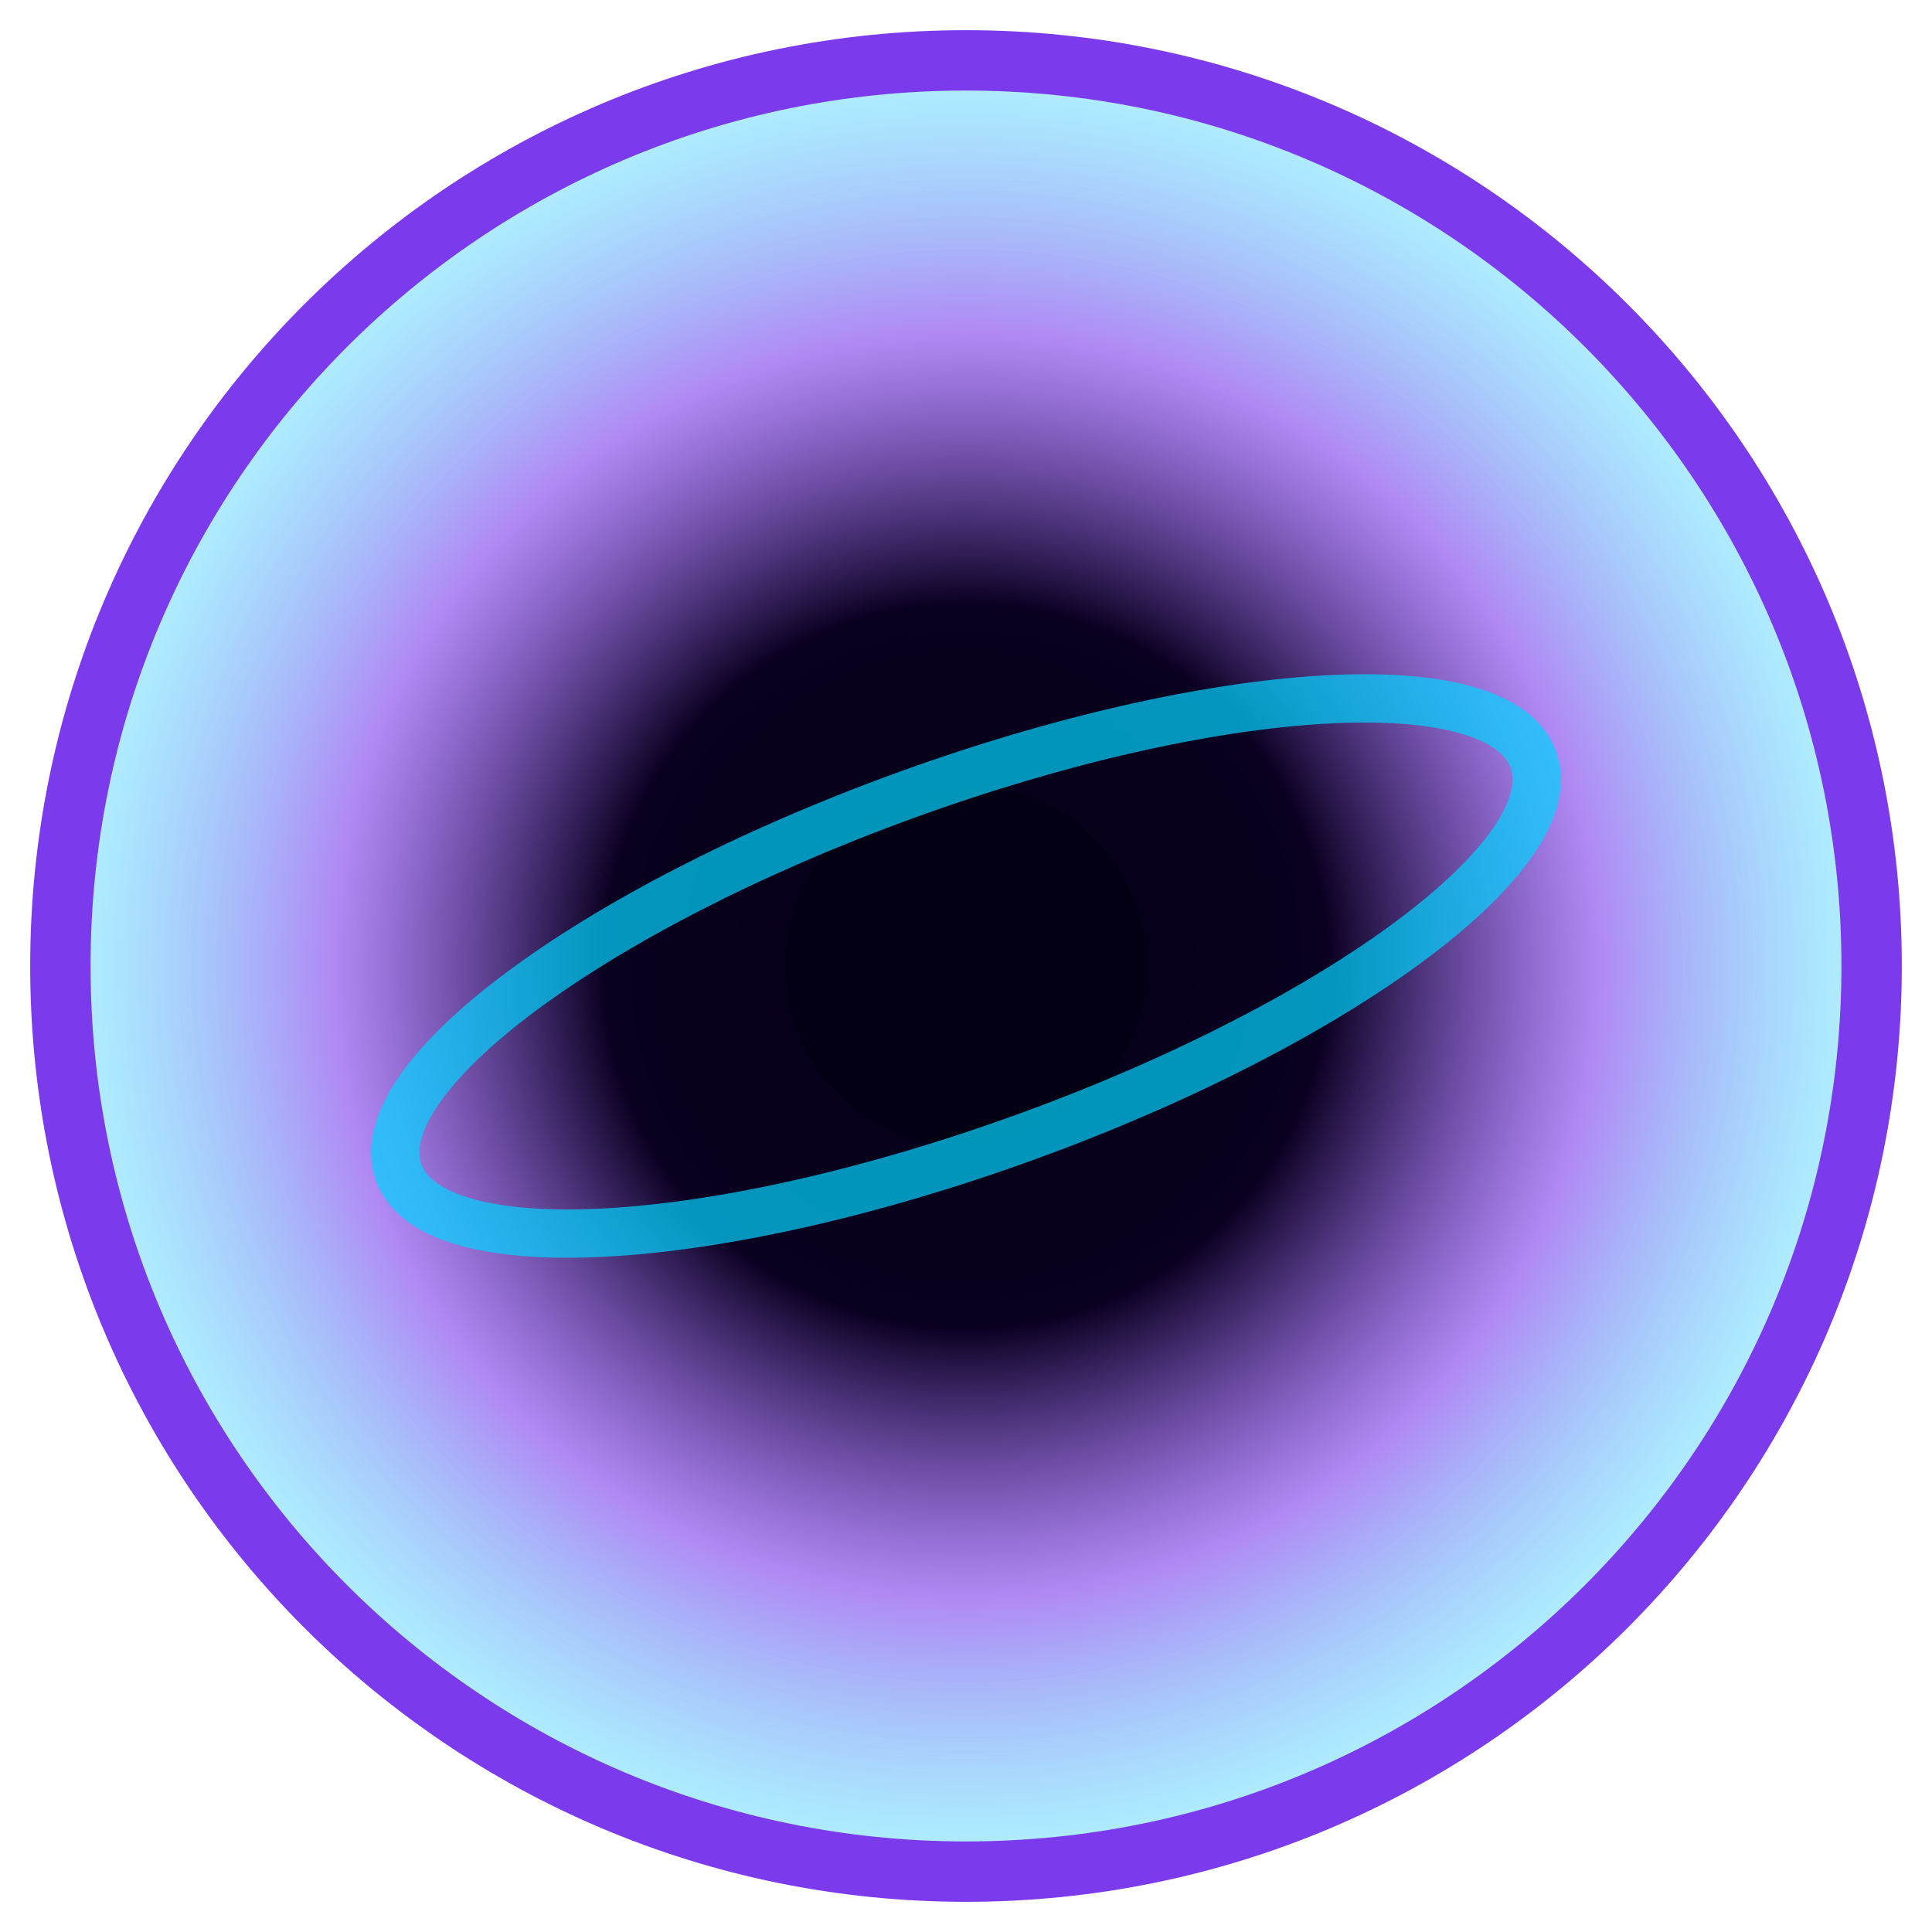
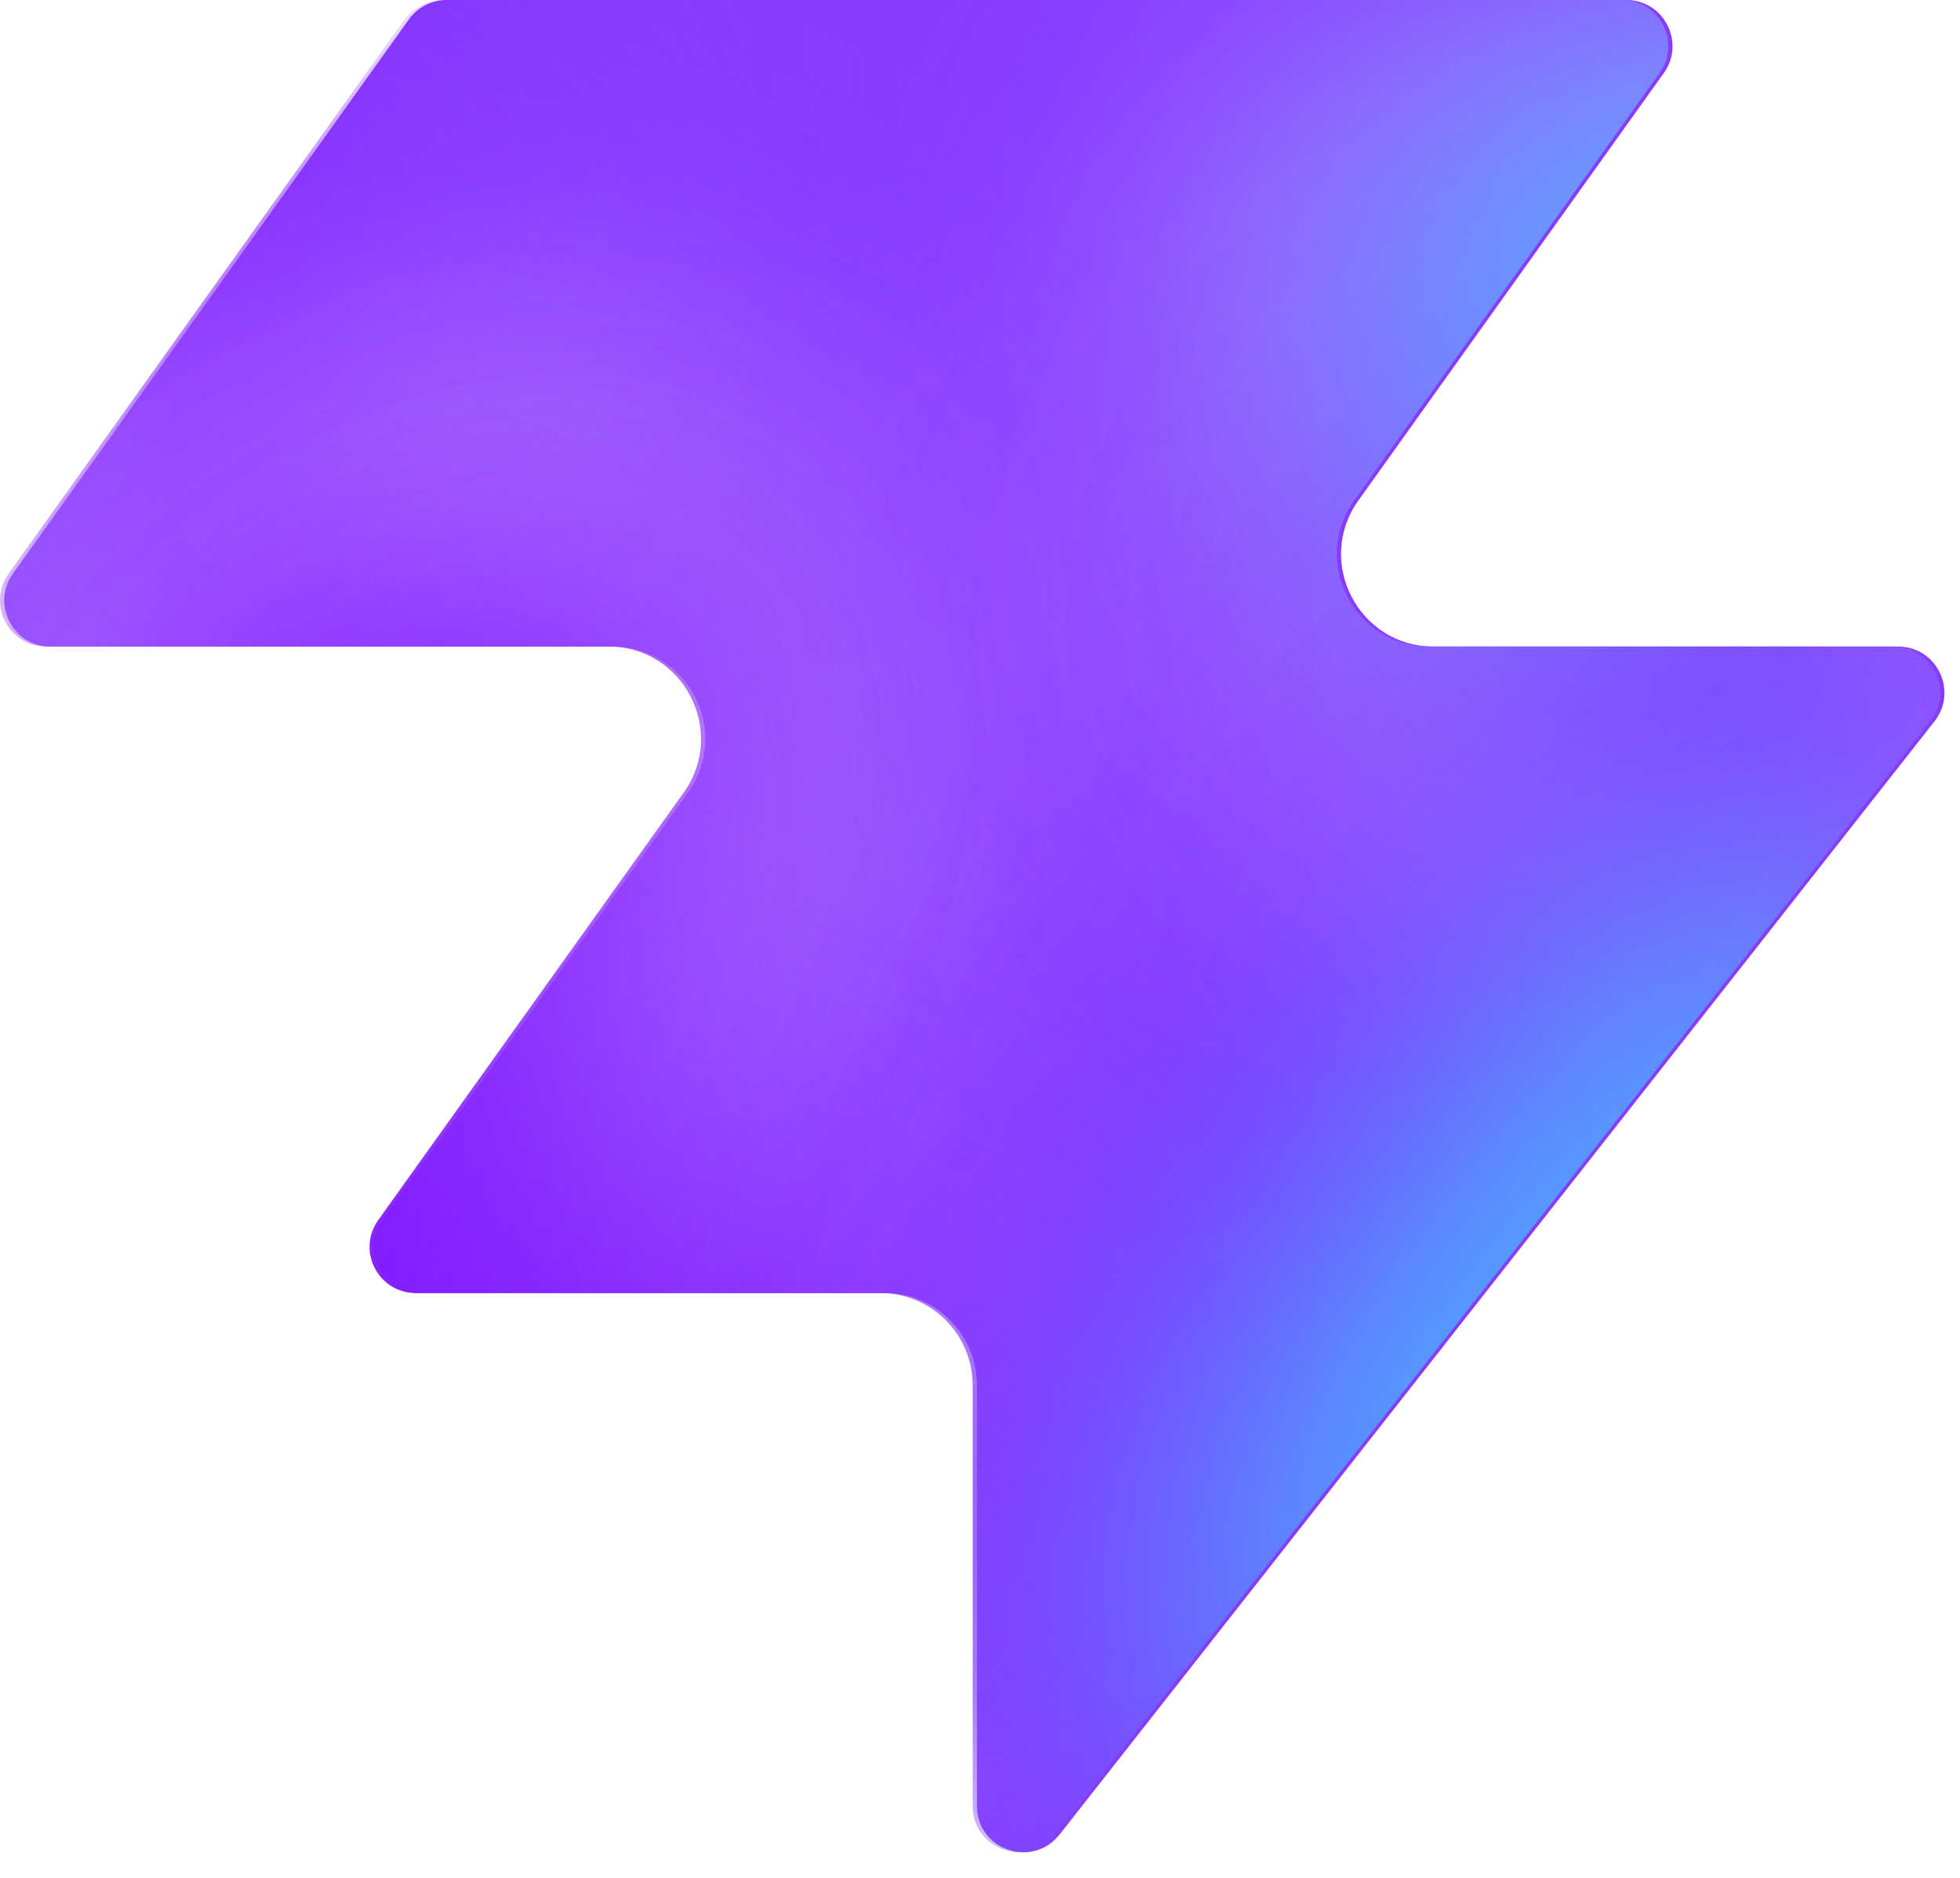
- <svg xmlns="http://www.w3.org/2000/svg" viewBox="0 0 32 32">
+ <svg xmlns="http://www.w3.org/2000/svg" width="48" height="46" fill="none" viewBox="0 0 48 46">
+   <path fill="#863bff" d="M25.946 44.938c-.664.845-2.021.375-2.021-.698V33.937a2.26 2.26 0 0 0-2.262-2.262H10.287c-.92 0-1.456-1.04-.92-1.788l7.48-10.471c1.07-1.497 0-3.578-1.842-3.578H1.237c-.92 0-1.456-1.04-.92-1.788L10.013.474c.214-.297.556-.474.92-.474h28.894c.92 0 1.456 1.04.92 1.788l-7.48 10.471c-1.07 1.498 0 3.579 1.842 3.579h11.377c.943 0 1.473 1.088.89 1.83L25.947 44.94z" style="fill:#863bff;fill:color(display-p3 .525 .23 1);fill-opacity:1" />
+   <mask id="a" width="48" height="46" x="0" y="0" maskUnits="userSpaceOnUse" style="mask-type:alpha">
+     <path fill="#000" d="M25.842 44.938c-.664.844-2.021.375-2.021-.698V33.937a2.26 2.26 0 0 0-2.262-2.262H10.183c-.92 0-1.456-1.04-.92-1.788l7.48-10.471c1.07-1.498 0-3.579-1.842-3.579H1.133c-.92 0-1.456-1.04-.92-1.787L9.91.473c.214-.297.556-.474.92-.474h28.894c.92 0 1.456 1.04.92 1.788l-7.48 10.471c-1.07 1.498 0 3.578 1.842 3.578h11.377c.943 0 1.473 1.088.89 1.832L25.843 44.94z" style="fill:#000;fill-opacity:1" />
+   </mask>
+   <g mask="url(#a)">
+     <g filter="url(#b)">
+       <ellipse cx="5.508" cy="14.704" fill="#ede6ff" rx="5.508" ry="14.704" style="fill:#ede6ff;fill:color(display-p3 .927 .903 1);fill-opacity:1" transform="matrix(.00324 1 1 -.00324 -4.47 31.516)" />
+     </g>
+     <g filter="url(#c)">
+       <ellipse cx="10.399" cy="29.851" fill="#ede6ff" rx="10.399" ry="29.851" style="fill:#ede6ff;fill:color(display-p3 .927 .903 1);fill-opacity:1" transform="matrix(.00324 1 1 -.00324 -39.328 7.883)" />
+     </g>
+     <g filter="url(#d)">
+       <ellipse cx="5.508" cy="30.487" fill="#7e14ff" rx="5.508" ry="30.487" style="fill:#7e14ff;fill:color(display-p3 .492 .077 1);fill-opacity:1" transform="rotate(89.814 -25.913 -14.639)scale(1 -1)" />
+     </g>
+     <g filter="url(#e)">
+       <ellipse cx="5.508" cy="30.599" fill="#7e14ff" rx="5.508" ry="30.599" style="fill:#7e14ff;fill:color(display-p3 .492 .077 1);fill-opacity:1" transform="rotate(89.814 -32.644 -3.334)scale(1 -1)" />
+     </g>
+     <g filter="url(#f)">
+       <ellipse cx="5.508" cy="30.599" fill="#7e14ff" rx="5.508" ry="30.599" style="fill:#7e14ff;fill:color(display-p3 .492 .077 1);fill-opacity:1" transform="matrix(.00324 1 1 -.00324 -34.34 30.47)" />
+     </g>
+     <g filter="url(#g)">
+       <ellipse cx="14.072" cy="22.078" fill="#ede6ff" rx="14.072" ry="22.078" style="fill:#ede6ff;fill:color(display-p3 .927 .903 1);fill-opacity:1" transform="rotate(93.35 24.506 48.493)scale(-1 1)" />
+     </g>
+     <g filter="url(#h)">
+       <ellipse cx="3.47" cy="21.501" fill="#7e14ff" rx="3.47" ry="21.501" style="fill:#7e14ff;fill:color(display-p3 .492 .077 1);fill-opacity:1" transform="rotate(89.009 28.708 47.59)scale(-1 1)" />
+     </g>
+     <g filter="url(#i)">
+       <ellipse cx="3.47" cy="21.501" fill="#7e14ff" rx="3.47" ry="21.501" style="fill:#7e14ff;fill:color(display-p3 .492 .077 1);fill-opacity:1" transform="rotate(89.009 28.708 47.59)scale(-1 1)" />
+     </g>
+     <g filter="url(#j)">
+       <ellipse cx=".387" cy="8.972" fill="#7e14ff" rx="4.407" ry="29.108" style="fill:#7e14ff;fill:color(display-p3 .492 .077 1);fill-opacity:1" transform="rotate(39.51 .387 8.972)" />
+     </g>
+     <g filter="url(#k)">
+       <ellipse cx="47.523" cy="-6.092" fill="#7e14ff" rx="4.407" ry="29.108" style="fill:#7e14ff;fill:color(display-p3 .492 .077 1);fill-opacity:1" transform="rotate(37.892 47.523 -6.092)" />
+     </g>
+     <g filter="url(#l)">
+       <ellipse cx="41.412" cy="6.333" fill="#47bfff" rx="5.971" ry="9.665" style="fill:#47bfff;fill:color(display-p3 .28 .748 1);fill-opacity:1" transform="rotate(37.892 41.412 6.333)" />
+     </g>
+     <g filter="url(#m)">
+       <ellipse cx="-1.879" cy="38.332" fill="#7e14ff" rx="4.407" ry="29.108" style="fill:#7e14ff;fill:color(display-p3 .492 .077 1);fill-opacity:1" transform="rotate(37.892 -1.88 38.332)" />
+     </g>
+     <g filter="url(#n)">
+       <ellipse cx="-1.879" cy="38.332" fill="#7e14ff" rx="4.407" ry="29.108" style="fill:#7e14ff;fill:color(display-p3 .492 .077 1);fill-opacity:1" transform="rotate(37.892 -1.88 38.332)" />
+     </g>
+     <g filter="url(#o)">
+       <ellipse cx="35.651" cy="29.907" fill="#7e14ff" rx="4.407" ry="29.108" style="fill:#7e14ff;fill:color(display-p3 .492 .077 1);fill-opacity:1" transform="rotate(37.892 35.651 29.907)" />
+     </g>
+     <g filter="url(#p)">
+       <ellipse cx="38.418" cy="32.4" fill="#47bfff" rx="5.971" ry="15.297" style="fill:#47bfff;fill:color(display-p3 .28 .748 1);fill-opacity:1" transform="rotate(37.892 38.418 32.4)" />
+     </g>
+   </g>
  <defs>
-     <radialGradient id="g" cx="50%" cy="50%" r="50%">
-       <stop offset="0%" stop-color="#030014" />
-       <stop offset="40%" stop-color="#0a0020" />
-       <stop offset="70%" stop-color="#7c3aed" stop-opacity="0.6" />
-       <stop offset="100%" stop-color="#00d4ff" stop-opacity="0.3" />
-     </radialGradient>
+     <filter id="b" width="60.045" height="41.654" x="-19.77" y="16.149" color-interpolation-filters="sRGB" filterUnits="userSpaceOnUse">
+       <feFlood flood-opacity="0" result="BackgroundImageFix" />
+       <feBlend in="SourceGraphic" in2="BackgroundImageFix" result="shape" />
+       <feGaussianBlur result="effect1_foregroundBlur_2002_17158" stdDeviation="7.659" />
+     </filter>
+     <filter id="c" width="90.34" height="51.437" x="-54.613" y="-7.533" color-interpolation-filters="sRGB" filterUnits="userSpaceOnUse">
+       <feFlood flood-opacity="0" result="BackgroundImageFix" />
+       <feBlend in="SourceGraphic" in2="BackgroundImageFix" result="shape" />
+       <feGaussianBlur result="effect1_foregroundBlur_2002_17158" stdDeviation="7.659" />
+     </filter>
+     <filter id="d" width="79.355" height="29.4" x="-49.64" y="2.03" color-interpolation-filters="sRGB" filterUnits="userSpaceOnUse">
+       <feFlood flood-opacity="0" result="BackgroundImageFix" />
+       <feBlend in="SourceGraphic" in2="BackgroundImageFix" result="shape" />
+       <feGaussianBlur result="effect1_foregroundBlur_2002_17158" stdDeviation="4.596" />
+     </filter>
+     <filter id="e" width="79.579" height="29.4" x="-45.045" y="20.029" color-interpolation-filters="sRGB" filterUnits="userSpaceOnUse">
+       <feFlood flood-opacity="0" result="BackgroundImageFix" />
+       <feBlend in="SourceGraphic" in2="BackgroundImageFix" result="shape" />
+       <feGaussianBlur result="effect1_foregroundBlur_2002_17158" stdDeviation="4.596" />
+     </filter>
+     <filter id="f" width="79.579" height="29.4" x="-43.513" y="21.178" color-interpolation-filters="sRGB" filterUnits="userSpaceOnUse">
+       <feFlood flood-opacity="0" result="BackgroundImageFix" />
+       <feBlend in="SourceGraphic" in2="BackgroundImageFix" result="shape" />
+       <feGaussianBlur result="effect1_foregroundBlur_2002_17158" stdDeviation="4.596" />
+     </filter>
+     <filter id="g" width="74.749" height="58.852" x="15.756" y="-17.901" color-interpolation-filters="sRGB" filterUnits="userSpaceOnUse">
+       <feFlood flood-opacity="0" result="BackgroundImageFix" />
+       <feBlend in="SourceGraphic" in2="BackgroundImageFix" result="shape" />
+       <feGaussianBlur result="effect1_foregroundBlur_2002_17158" stdDeviation="7.659" />
+     </filter>
+     <filter id="h" width="61.377" height="25.362" x="23.548" y="2.284" color-interpolation-filters="sRGB" filterUnits="userSpaceOnUse">
+       <feFlood flood-opacity="0" result="BackgroundImageFix" />
+       <feBlend in="SourceGraphic" in2="BackgroundImageFix" result="shape" />
+       <feGaussianBlur result="effect1_foregroundBlur_2002_17158" stdDeviation="4.596" />
+     </filter>
+     <filter id="i" width="61.377" height="25.362" x="23.548" y="2.284" color-interpolation-filters="sRGB" filterUnits="userSpaceOnUse">
+       <feFlood flood-opacity="0" result="BackgroundImageFix" />
+       <feBlend in="SourceGraphic" in2="BackgroundImageFix" result="shape" />
+       <feGaussianBlur result="effect1_foregroundBlur_2002_17158" stdDeviation="4.596" />
+     </filter>
+     <filter id="j" width="56.045" height="63.649" x="-27.636" y="-22.853" color-interpolation-filters="sRGB" filterUnits="userSpaceOnUse">
+       <feFlood flood-opacity="0" result="BackgroundImageFix" />
+       <feBlend in="SourceGraphic" in2="BackgroundImageFix" result="shape" />
+       <feGaussianBlur result="effect1_foregroundBlur_2002_17158" stdDeviation="4.596" />
+     </filter>
+     <filter id="k" width="54.814" height="64.646" x="20.116" y="-38.415" color-interpolation-filters="sRGB" filterUnits="userSpaceOnUse">
+       <feFlood flood-opacity="0" result="BackgroundImageFix" />
+       <feBlend in="SourceGraphic" in2="BackgroundImageFix" result="shape" />
+       <feGaussianBlur result="effect1_foregroundBlur_2002_17158" stdDeviation="4.596" />
+     </filter>
+     <filter id="l" width="33.541" height="35.313" x="24.641" y="-11.323" color-interpolation-filters="sRGB" filterUnits="userSpaceOnUse">
+       <feFlood flood-opacity="0" result="BackgroundImageFix" />
+       <feBlend in="SourceGraphic" in2="BackgroundImageFix" result="shape" />
+       <feGaussianBlur result="effect1_foregroundBlur_2002_17158" stdDeviation="4.596" />
+     </filter>
+     <filter id="m" width="54.814" height="64.646" x="-29.286" y="6.009" color-interpolation-filters="sRGB" filterUnits="userSpaceOnUse">
+       <feFlood flood-opacity="0" result="BackgroundImageFix" />
+       <feBlend in="SourceGraphic" in2="BackgroundImageFix" result="shape" />
+       <feGaussianBlur result="effect1_foregroundBlur_2002_17158" stdDeviation="4.596" />
+     </filter>
+     <filter id="n" width="54.814" height="64.646" x="-29.286" y="6.009" color-interpolation-filters="sRGB" filterUnits="userSpaceOnUse">
+       <feFlood flood-opacity="0" result="BackgroundImageFix" />
+       <feBlend in="SourceGraphic" in2="BackgroundImageFix" result="shape" />
+       <feGaussianBlur result="effect1_foregroundBlur_2002_17158" stdDeviation="4.596" />
+     </filter>
+     <filter id="o" width="54.814" height="64.646" x="8.244" y="-2.416" color-interpolation-filters="sRGB" filterUnits="userSpaceOnUse">
+       <feFlood flood-opacity="0" result="BackgroundImageFix" />
+       <feBlend in="SourceGraphic" in2="BackgroundImageFix" result="shape" />
+       <feGaussianBlur result="effect1_foregroundBlur_2002_17158" stdDeviation="4.596" />
+     </filter>
+     <filter id="p" width="39.409" height="43.623" x="18.713" y="10.588" color-interpolation-filters="sRGB" filterUnits="userSpaceOnUse">
+       <feFlood flood-opacity="0" result="BackgroundImageFix" />
+       <feBlend in="SourceGraphic" in2="BackgroundImageFix" result="shape" />
+       <feGaussianBlur result="effect1_foregroundBlur_2002_17158" stdDeviation="4.596" />
+     </filter>
  </defs>
-   <circle cx="16" cy="16" r="15" fill="url(#g)" stroke="#7c3aed" stroke-width="1" />
-   <circle cx="16" cy="16" r="3" fill="#030014" />
-   <ellipse cx="16" cy="16" rx="10" ry="3" fill="none" stroke="#00d4ff" stroke-width="0.8" opacity="0.7" transform="rotate(-20 16 16)" />
</svg>
